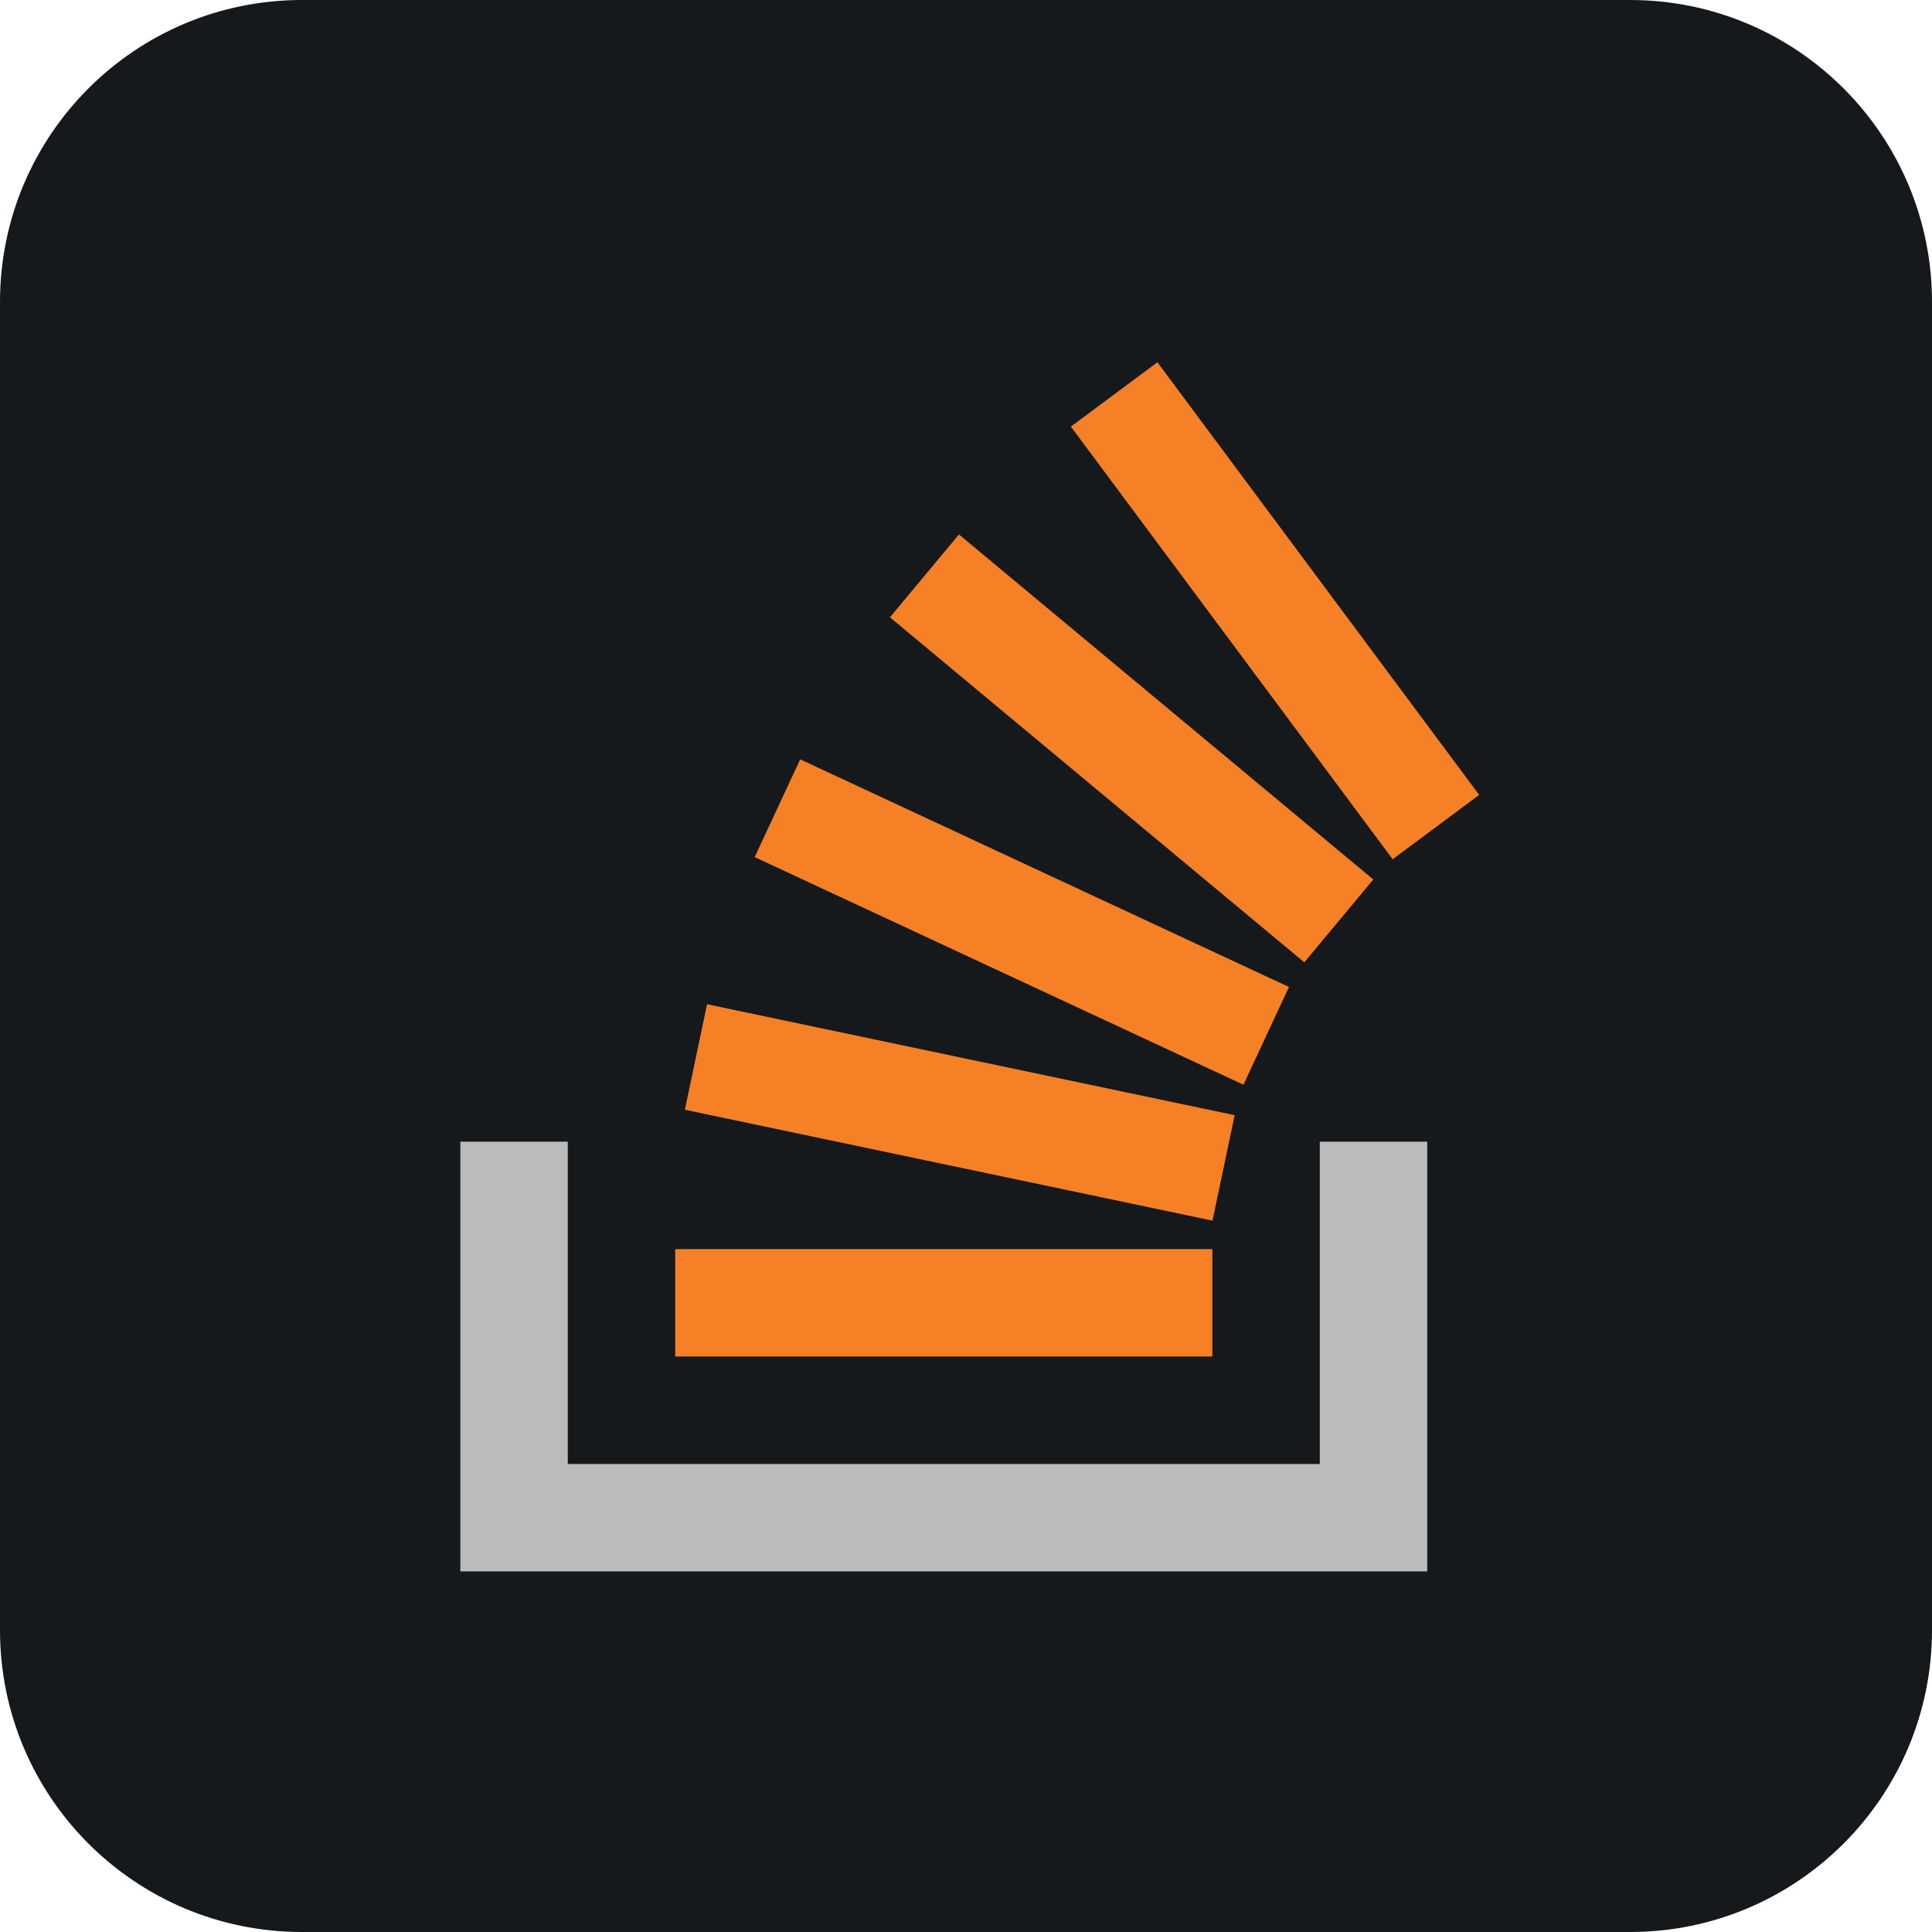
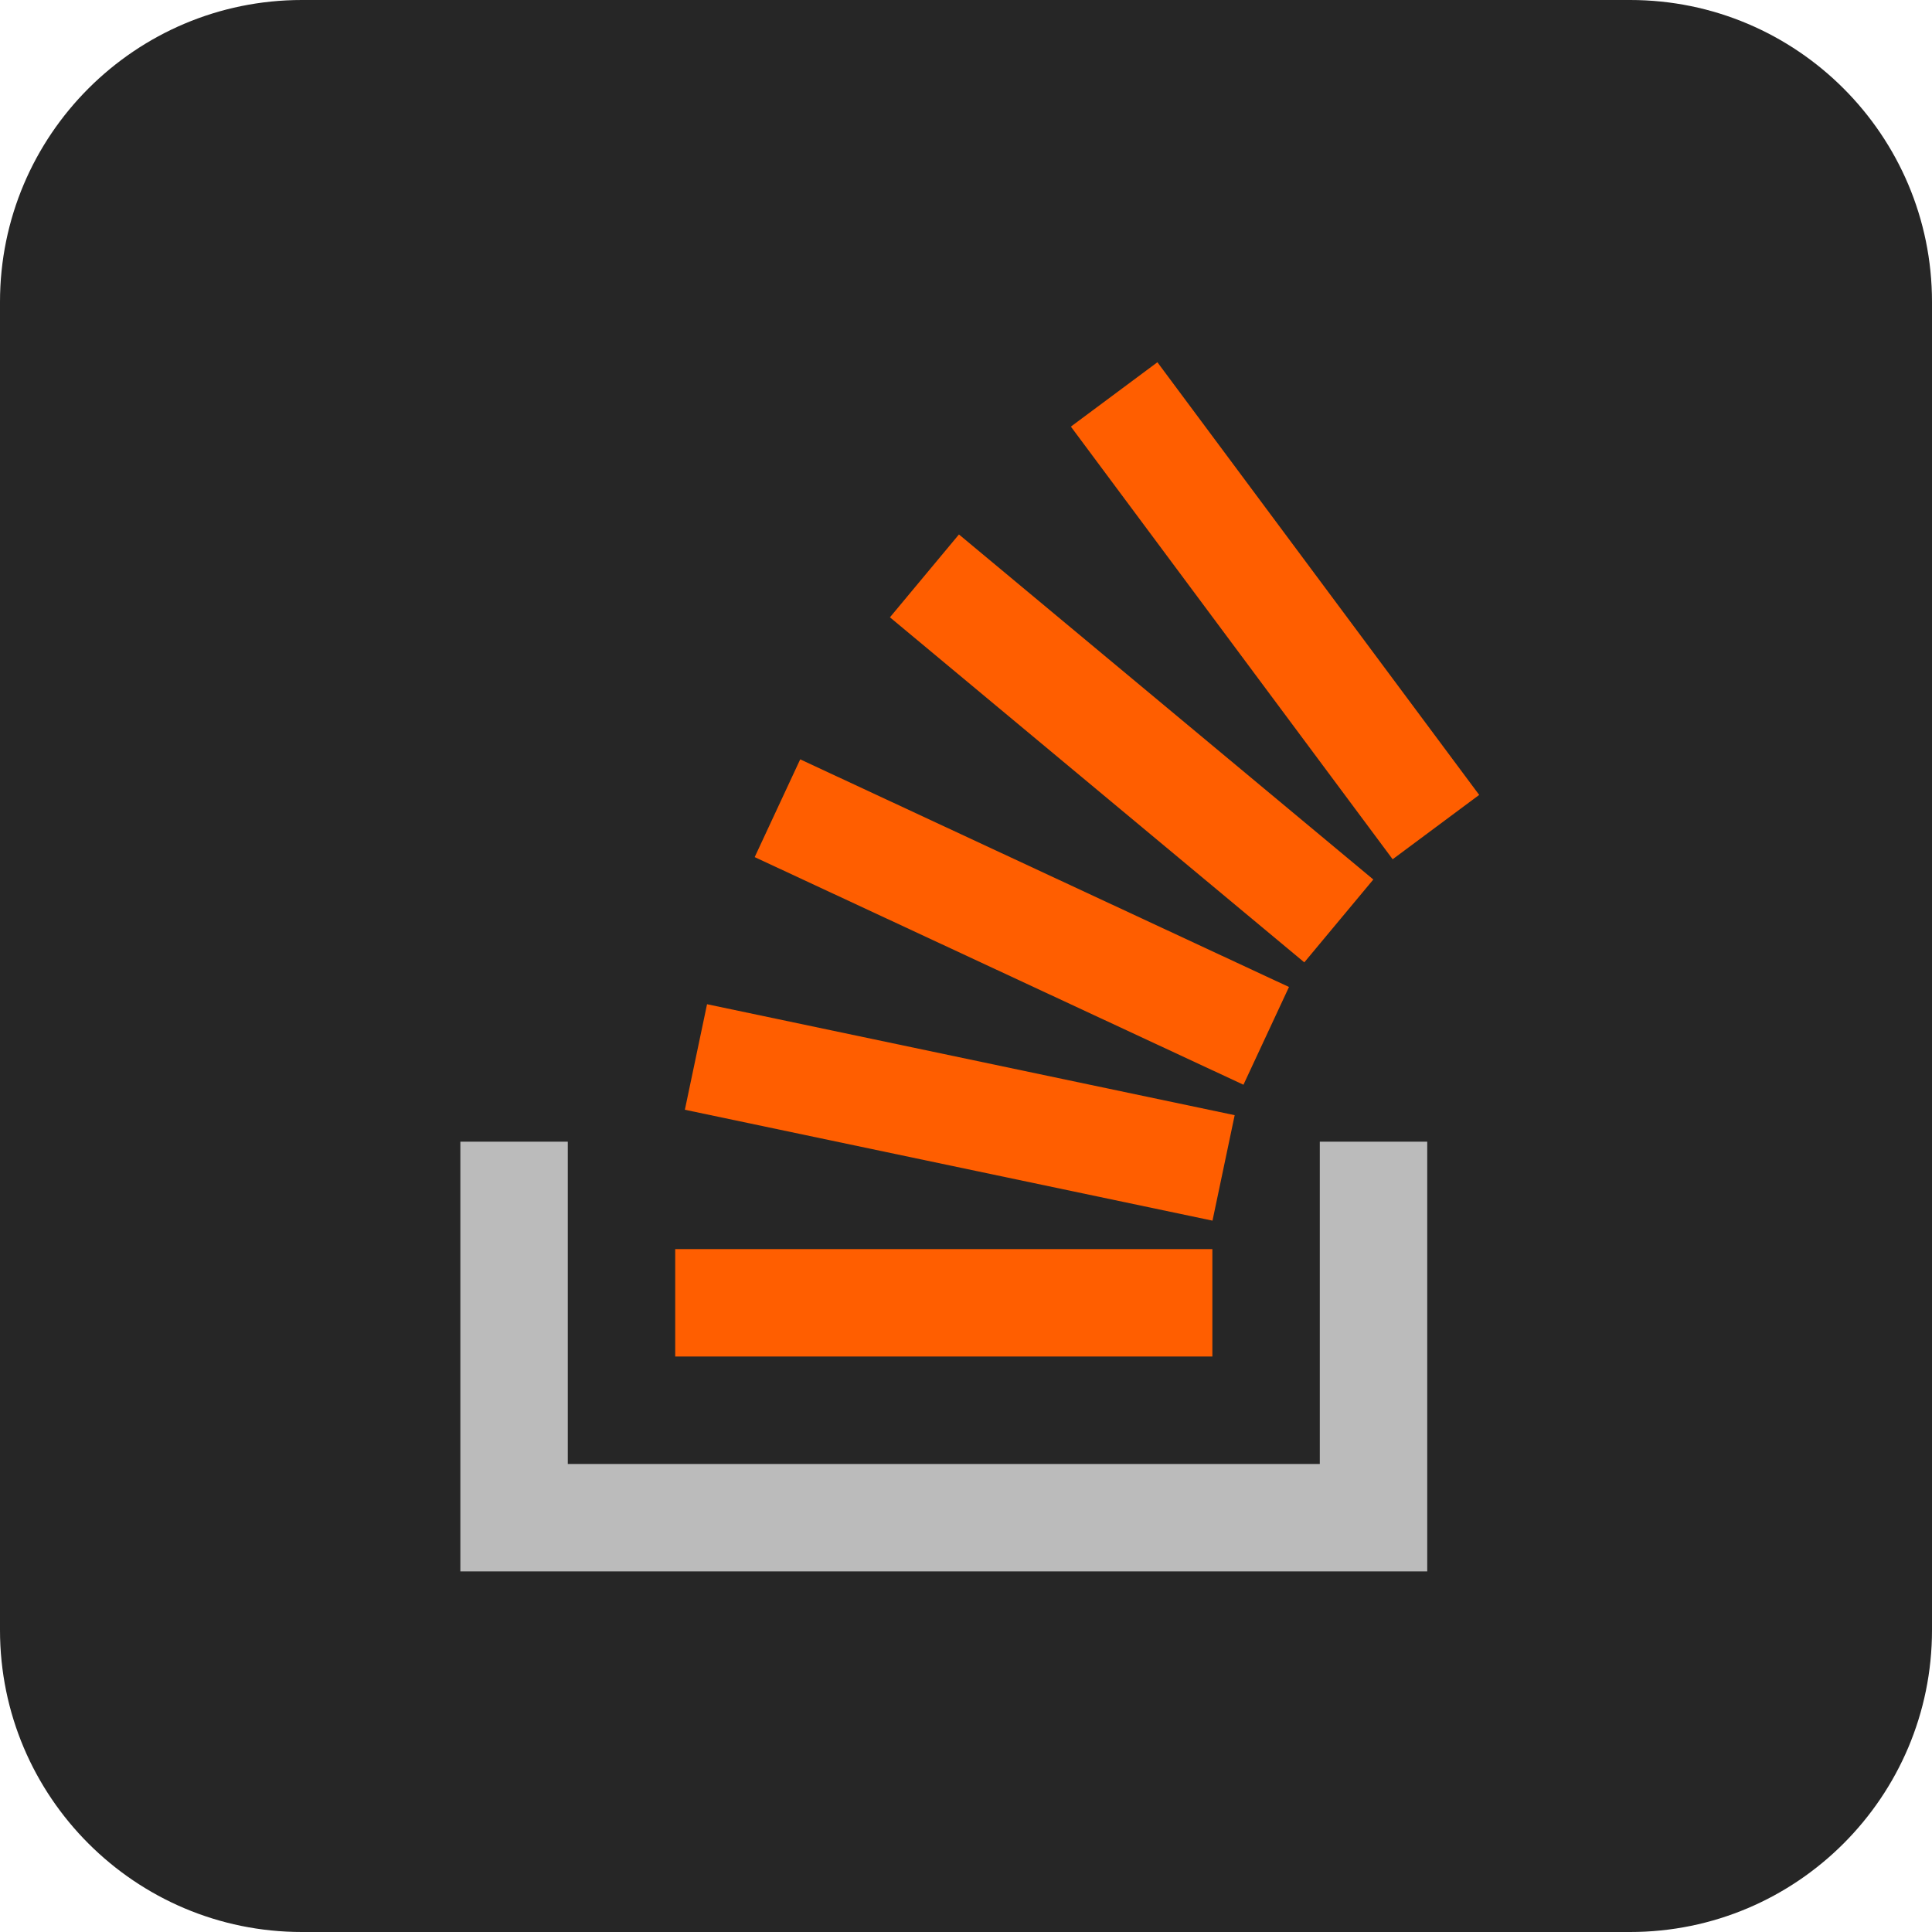
- <svg xmlns="http://www.w3.org/2000/svg" width="256" height="256" title="Stack Overflow" viewBox="0 0 256 256" fill="none" id="stackoverflow">
-   <style>
- #stackoverflow {
-     rect {fill: #15191C}
- 
-     @media (prefers-color-scheme: light) {
-         rect {fill: #F4F2ED}
-     }
- }
- </style>
-   <rect width="256" height="256" rx="40" fill="#15191C" />
-   <path fill-rule="evenodd" clip-rule="evenodd" d="M174.88 151.279H189.116V208.219H61V151.279H75.235V193.984H174.88V151.279Z" fill="#BBBBBB" />
-   <path d="M90.749 147.048L160.662 161.742L163.601 147.766L93.687 133.065L90.749 147.048ZM100 113.571L164.764 143.733L170.797 130.781L106.032 100.618L100 113.571ZM117.921 81.797L172.827 127.518L181.971 116.538L127.065 70.817L117.921 81.797ZM153.362 48L141.896 56.528L184.534 113.857L196 105.33L153.362 48ZM89.47 179.749H160.645V165.514H89.47V179.749Z" fill="#F58025" />
+ <svg xmlns="http://www.w3.org/2000/svg" viewBox="0 0 256 256" xml:space="preserve" style="fill-rule:evenodd;clip-rule:evenodd;stroke-linejoin:round;stroke-miterlimit:2">
+   <path d="M256 40v176c0 22.077-17.923 40-40 40H40c-22.077 0-40-17.923-40-40V40C0 17.923 17.923 0 40 0h176c22.077 0 40 17.923 40 40" style="fill:#262626" />
+   <path d="M174.88 151.279h14.236v56.94H61v-56.94h14.235v42.705h99.645z" style="fill:#bbb" />
+   <path d="m90.749 147.048 69.913 14.694 2.939-13.976-69.914-14.701zM100 113.571l64.764 30.162 6.033-12.952-64.765-30.163zm17.921-31.774 54.906 45.721 9.144-10.98-54.906-45.72zM153.362 48l-11.466 8.528 42.638 57.329L196 105.33zM89.47 179.749h71.175v-14.235H89.47z" style="fill:#ff5e00;fill-rule:nonzero" />
</svg>
